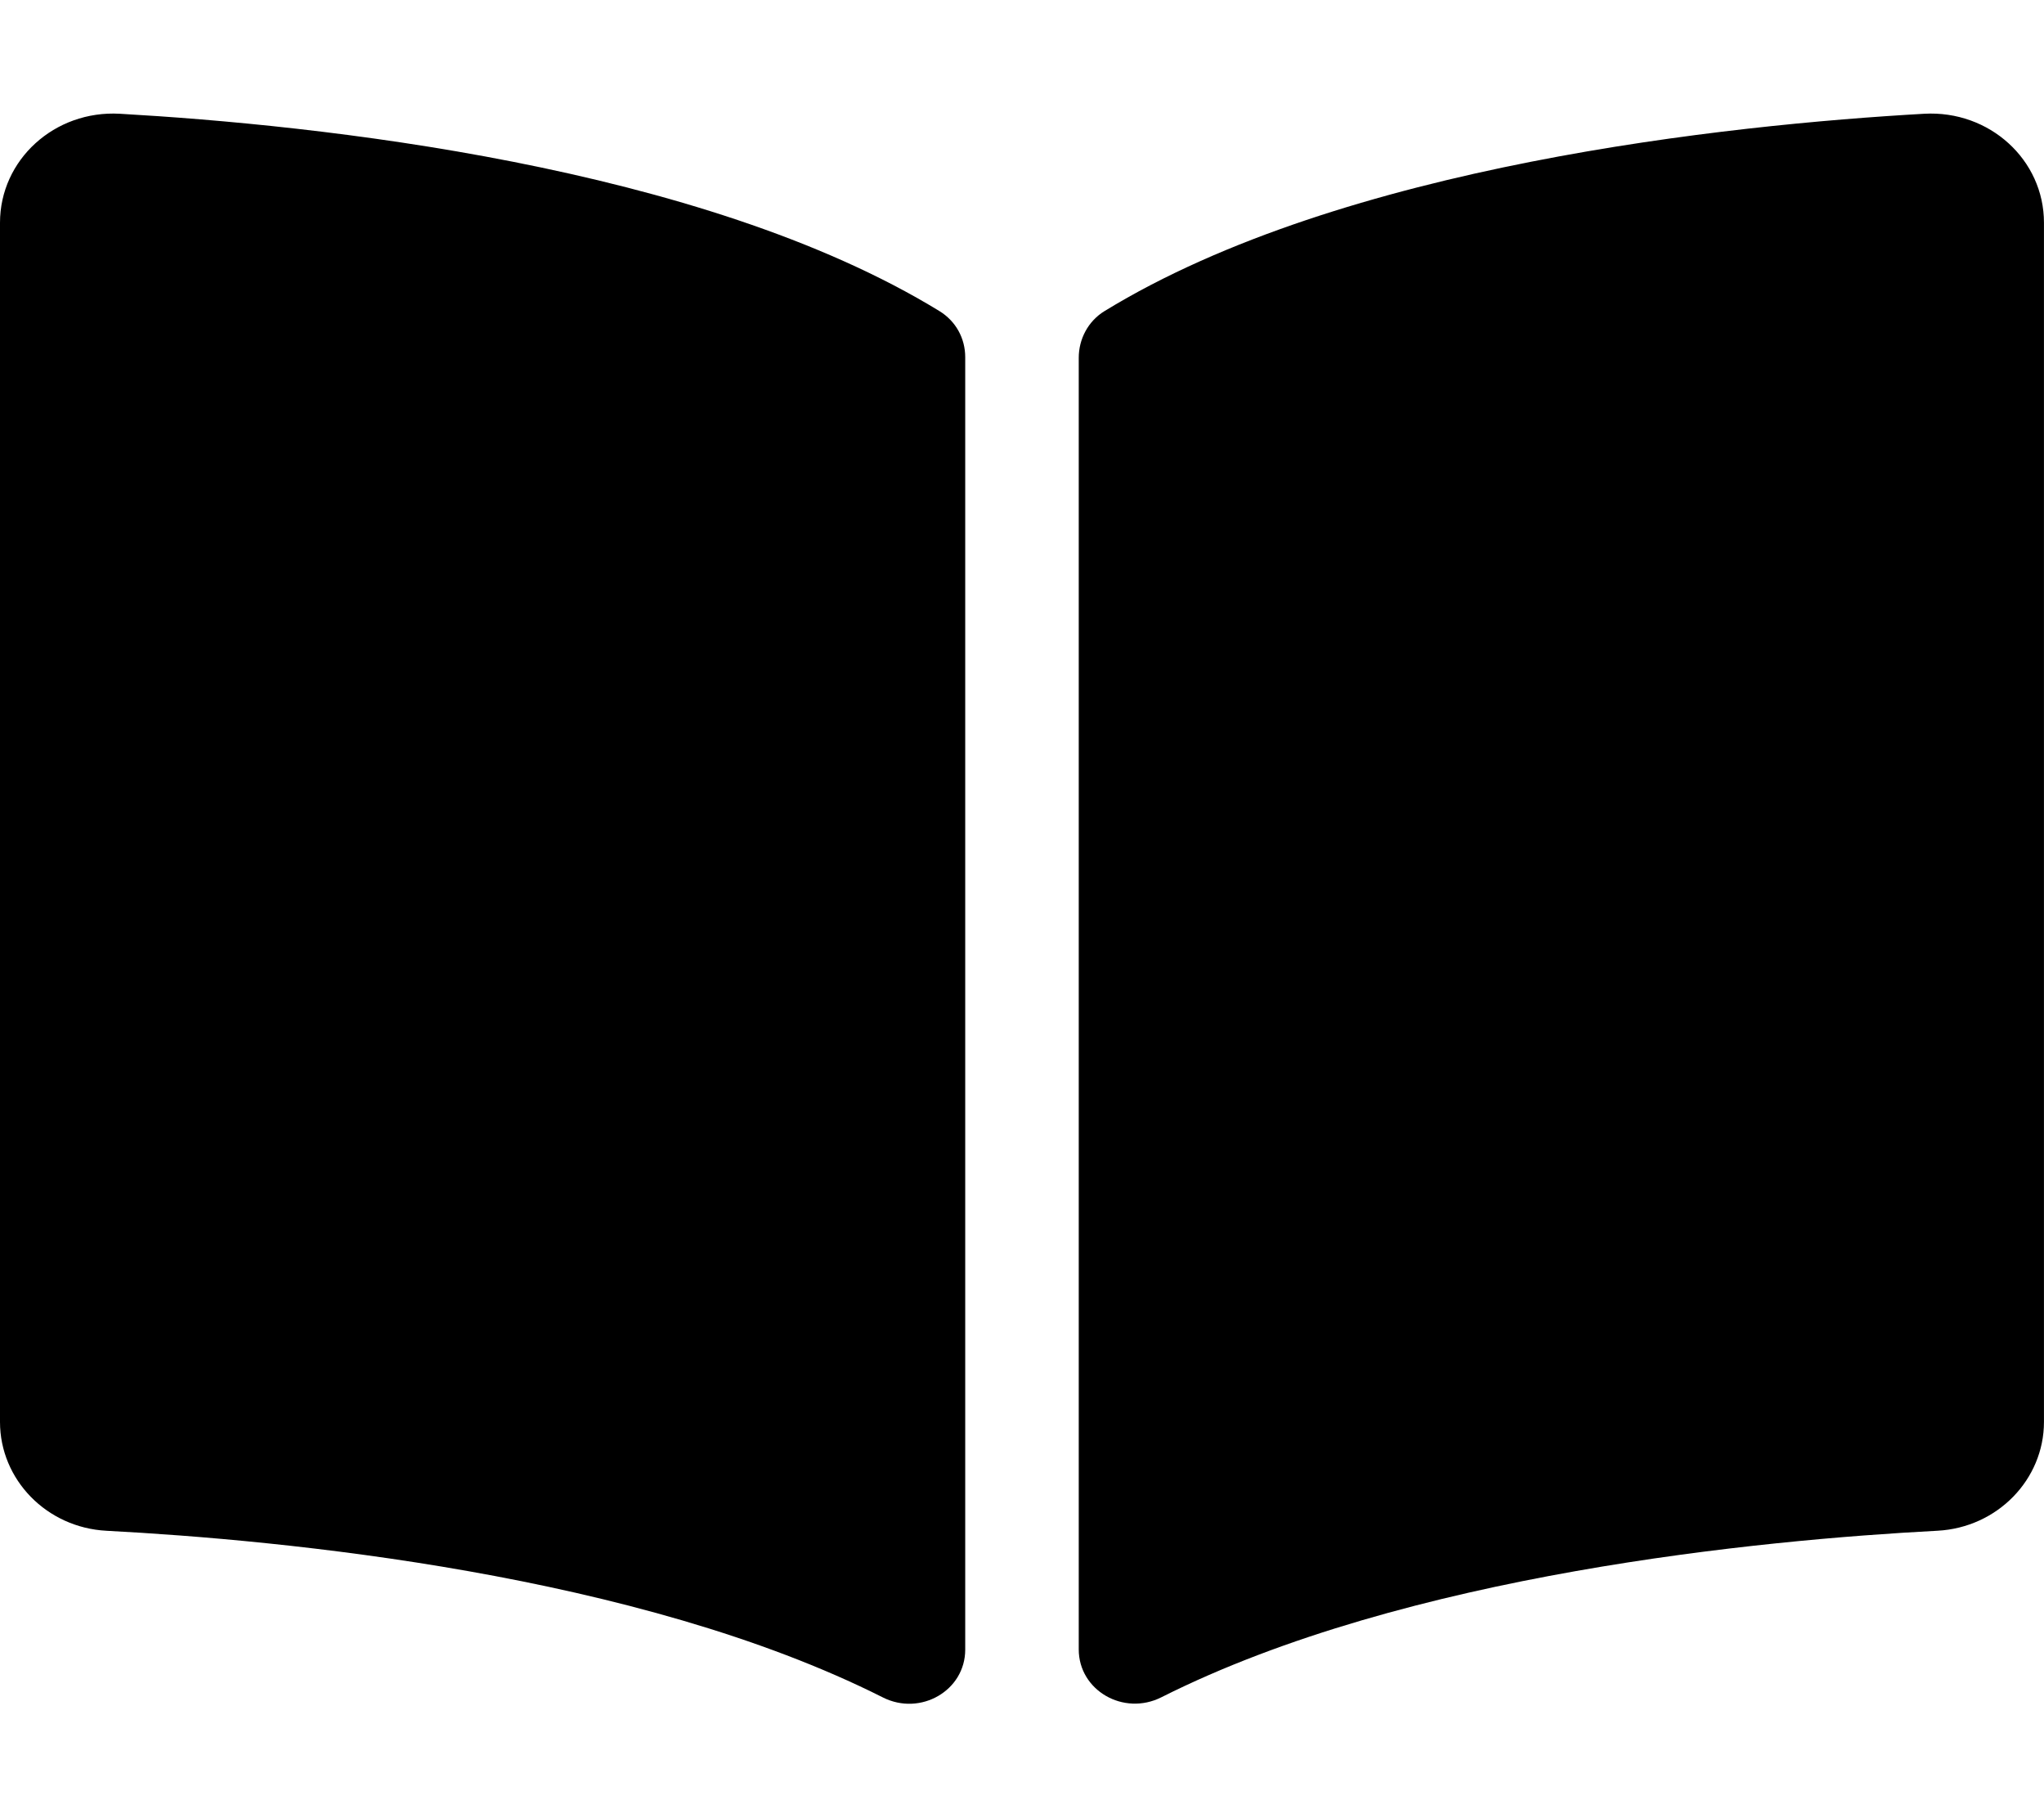
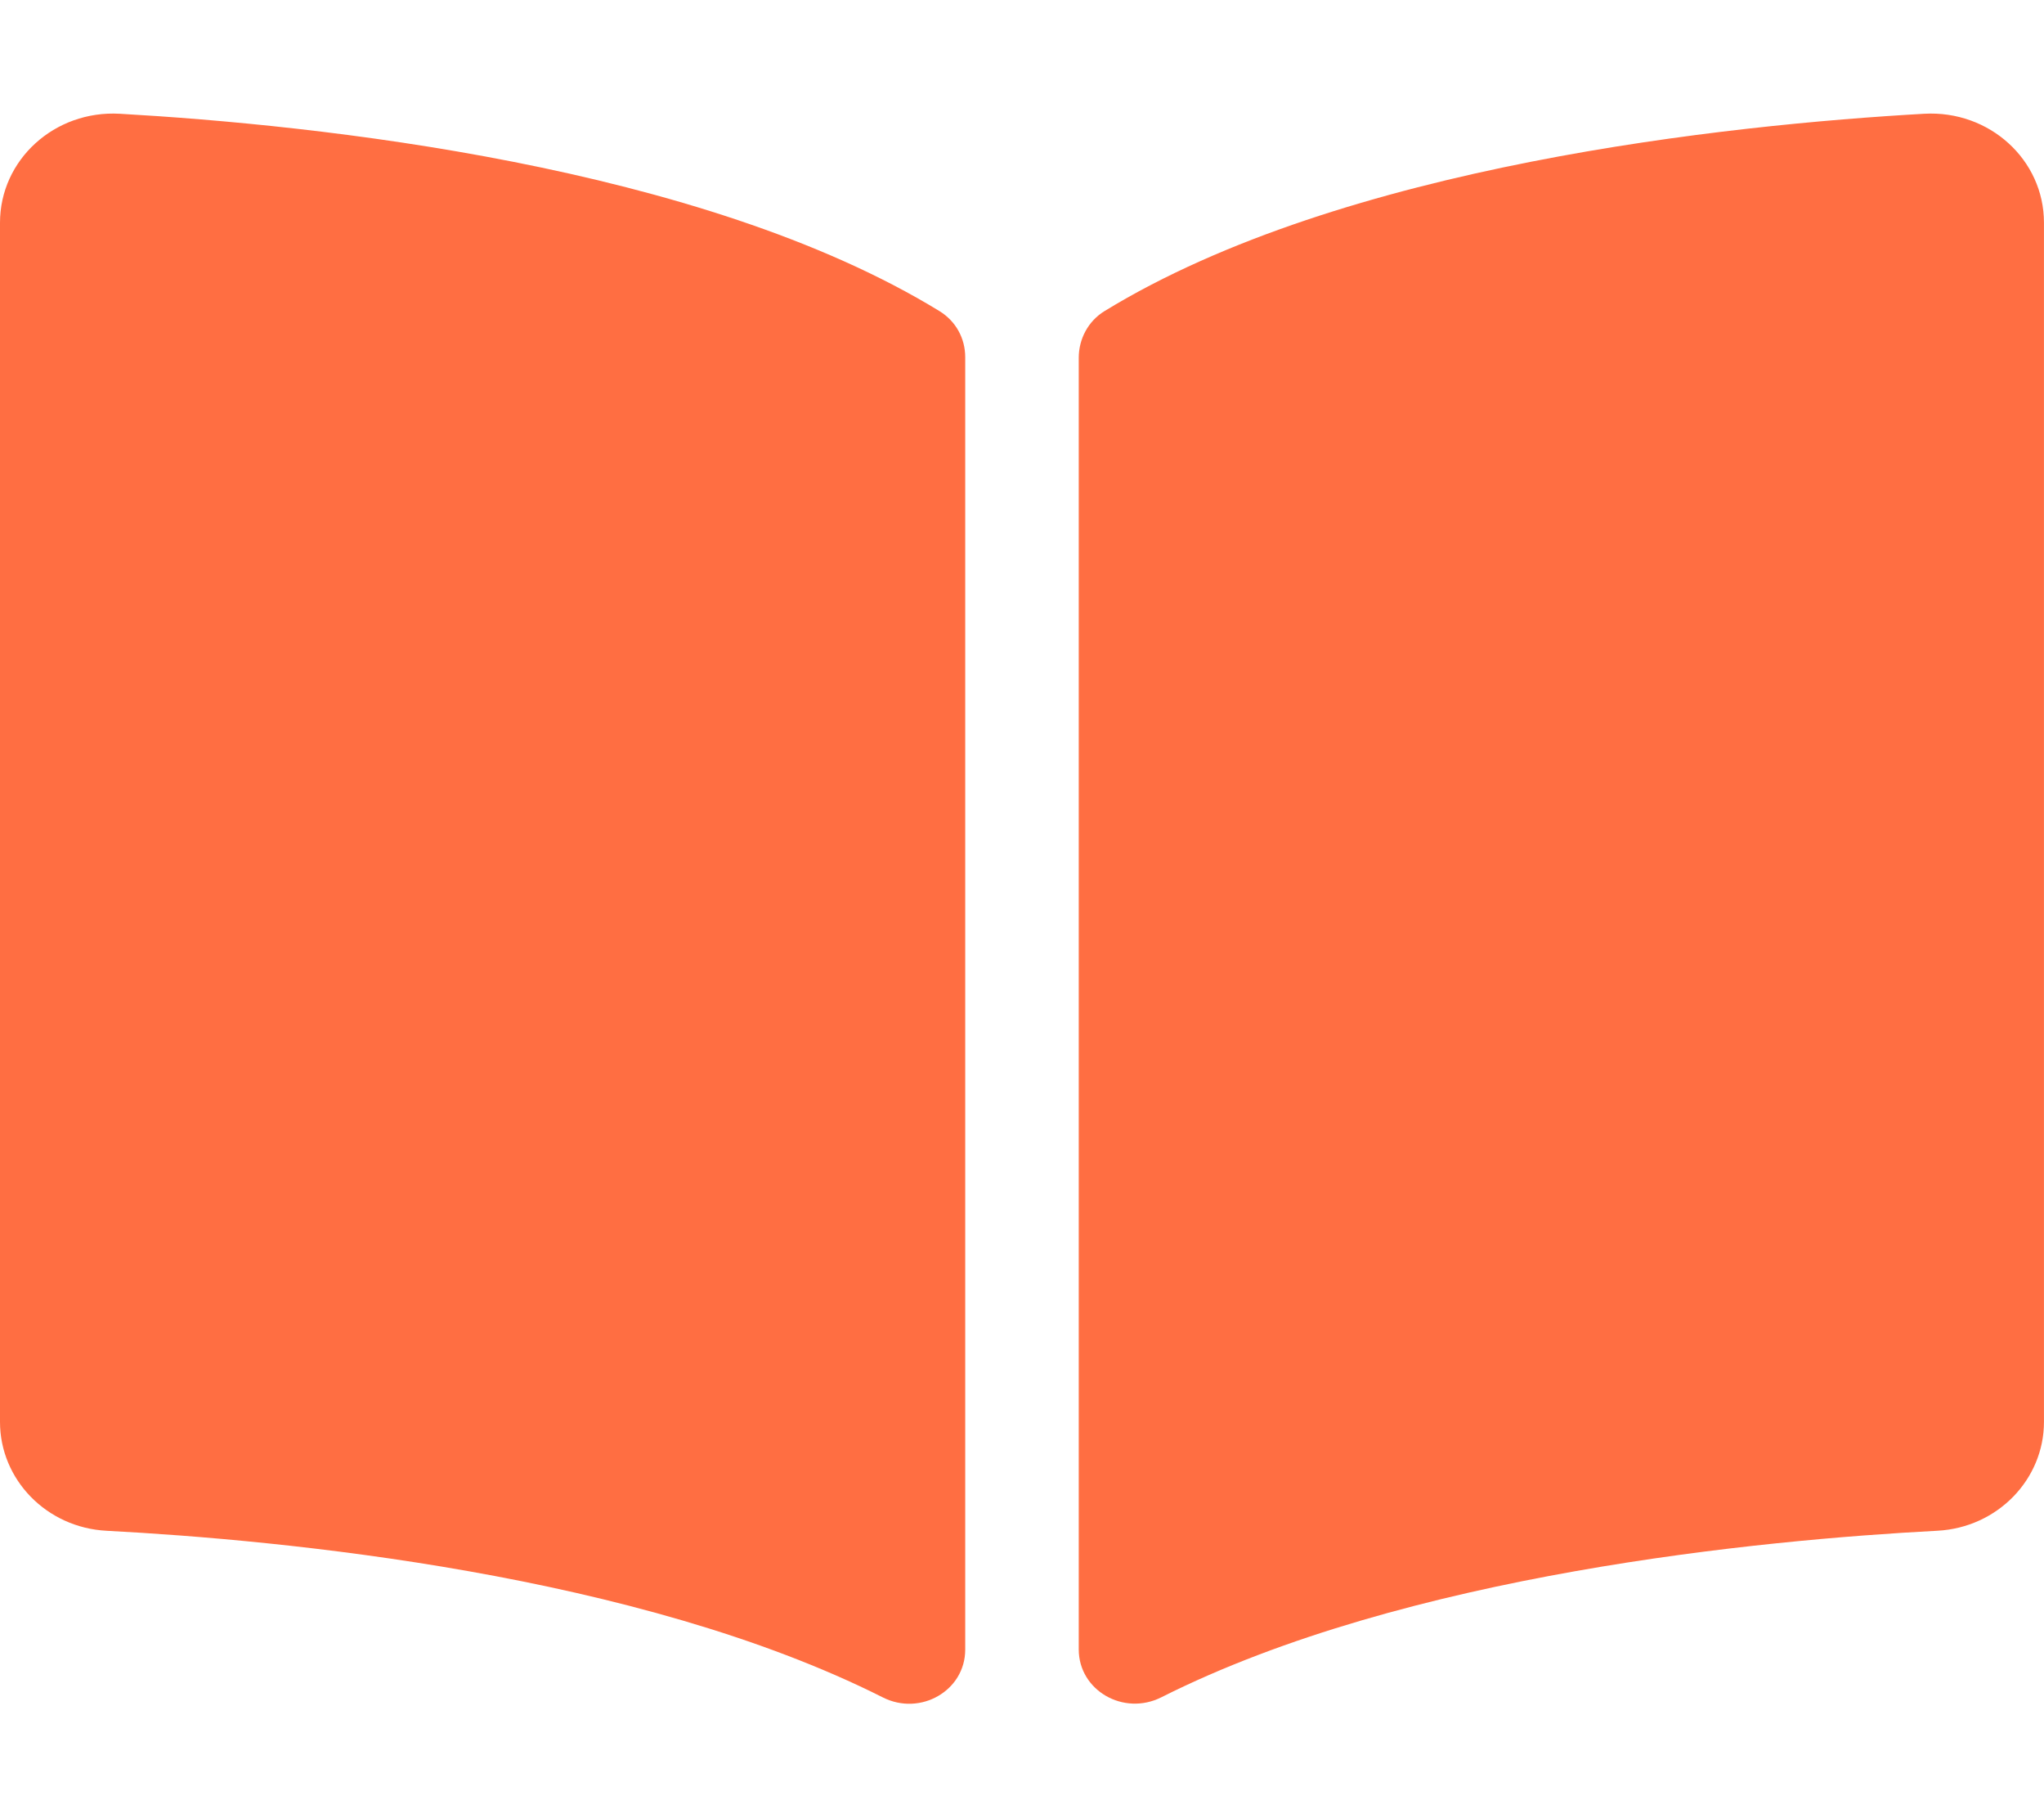
<svg xmlns="http://www.w3.org/2000/svg" aria-hidden="true" focusable="false" data-prefix="fas" data-icon="book-open" role="img" viewBox="0 0 576 512" class="svg-inline--fa fa-book-open fa-w-18">
-   <path fill="currentColor" d="M542.22 32.05c-54.8 3.11-163.72 14.43-230.96 55.59-4.64 2.84-7.27 7.89-7.27 13.17v363.87c0 11.55 12.63 18.85 23.28 13.49 69.18-34.82 169.23-44.32 218.7-46.92 16.89-.89 30.02-14.43 30.02-30.66V62.75c.01-17.71-15.35-31.74-33.77-30.7zM264.73 87.64C197.5 46.48 88.58 35.17 33.78 32.05 15.36 31.01 0 45.04 0 62.75V400.6c0 16.24 13.13 29.78 30.02 30.66 49.49 2.6 149.59 12.11 218.77 46.95 10.62 5.35 23.21-1.94 23.21-13.46V100.63c0-5.29-2.62-10.14-7.27-12.99z" class="" />
+   <path fill="#FF6E42" d="M542.22 32.05c-54.8 3.11-163.72 14.43-230.96 55.59-4.64 2.84-7.27 7.89-7.27 13.17v363.87c0 11.55 12.63 18.85 23.28 13.49 69.18-34.82 169.23-44.32 218.7-46.92 16.89-.89 30.02-14.43 30.02-30.66V62.75c.01-17.71-15.35-31.74-33.77-30.7zM264.73 87.64C197.5 46.48 88.58 35.17 33.78 32.05 15.36 31.01 0 45.04 0 62.75V400.6c0 16.24 13.13 29.78 30.02 30.66 49.49 2.6 149.59 12.11 218.77 46.95 10.62 5.35 23.21-1.94 23.21-13.46V100.63c0-5.29-2.62-10.14-7.27-12.99z" class="" />
</svg>
